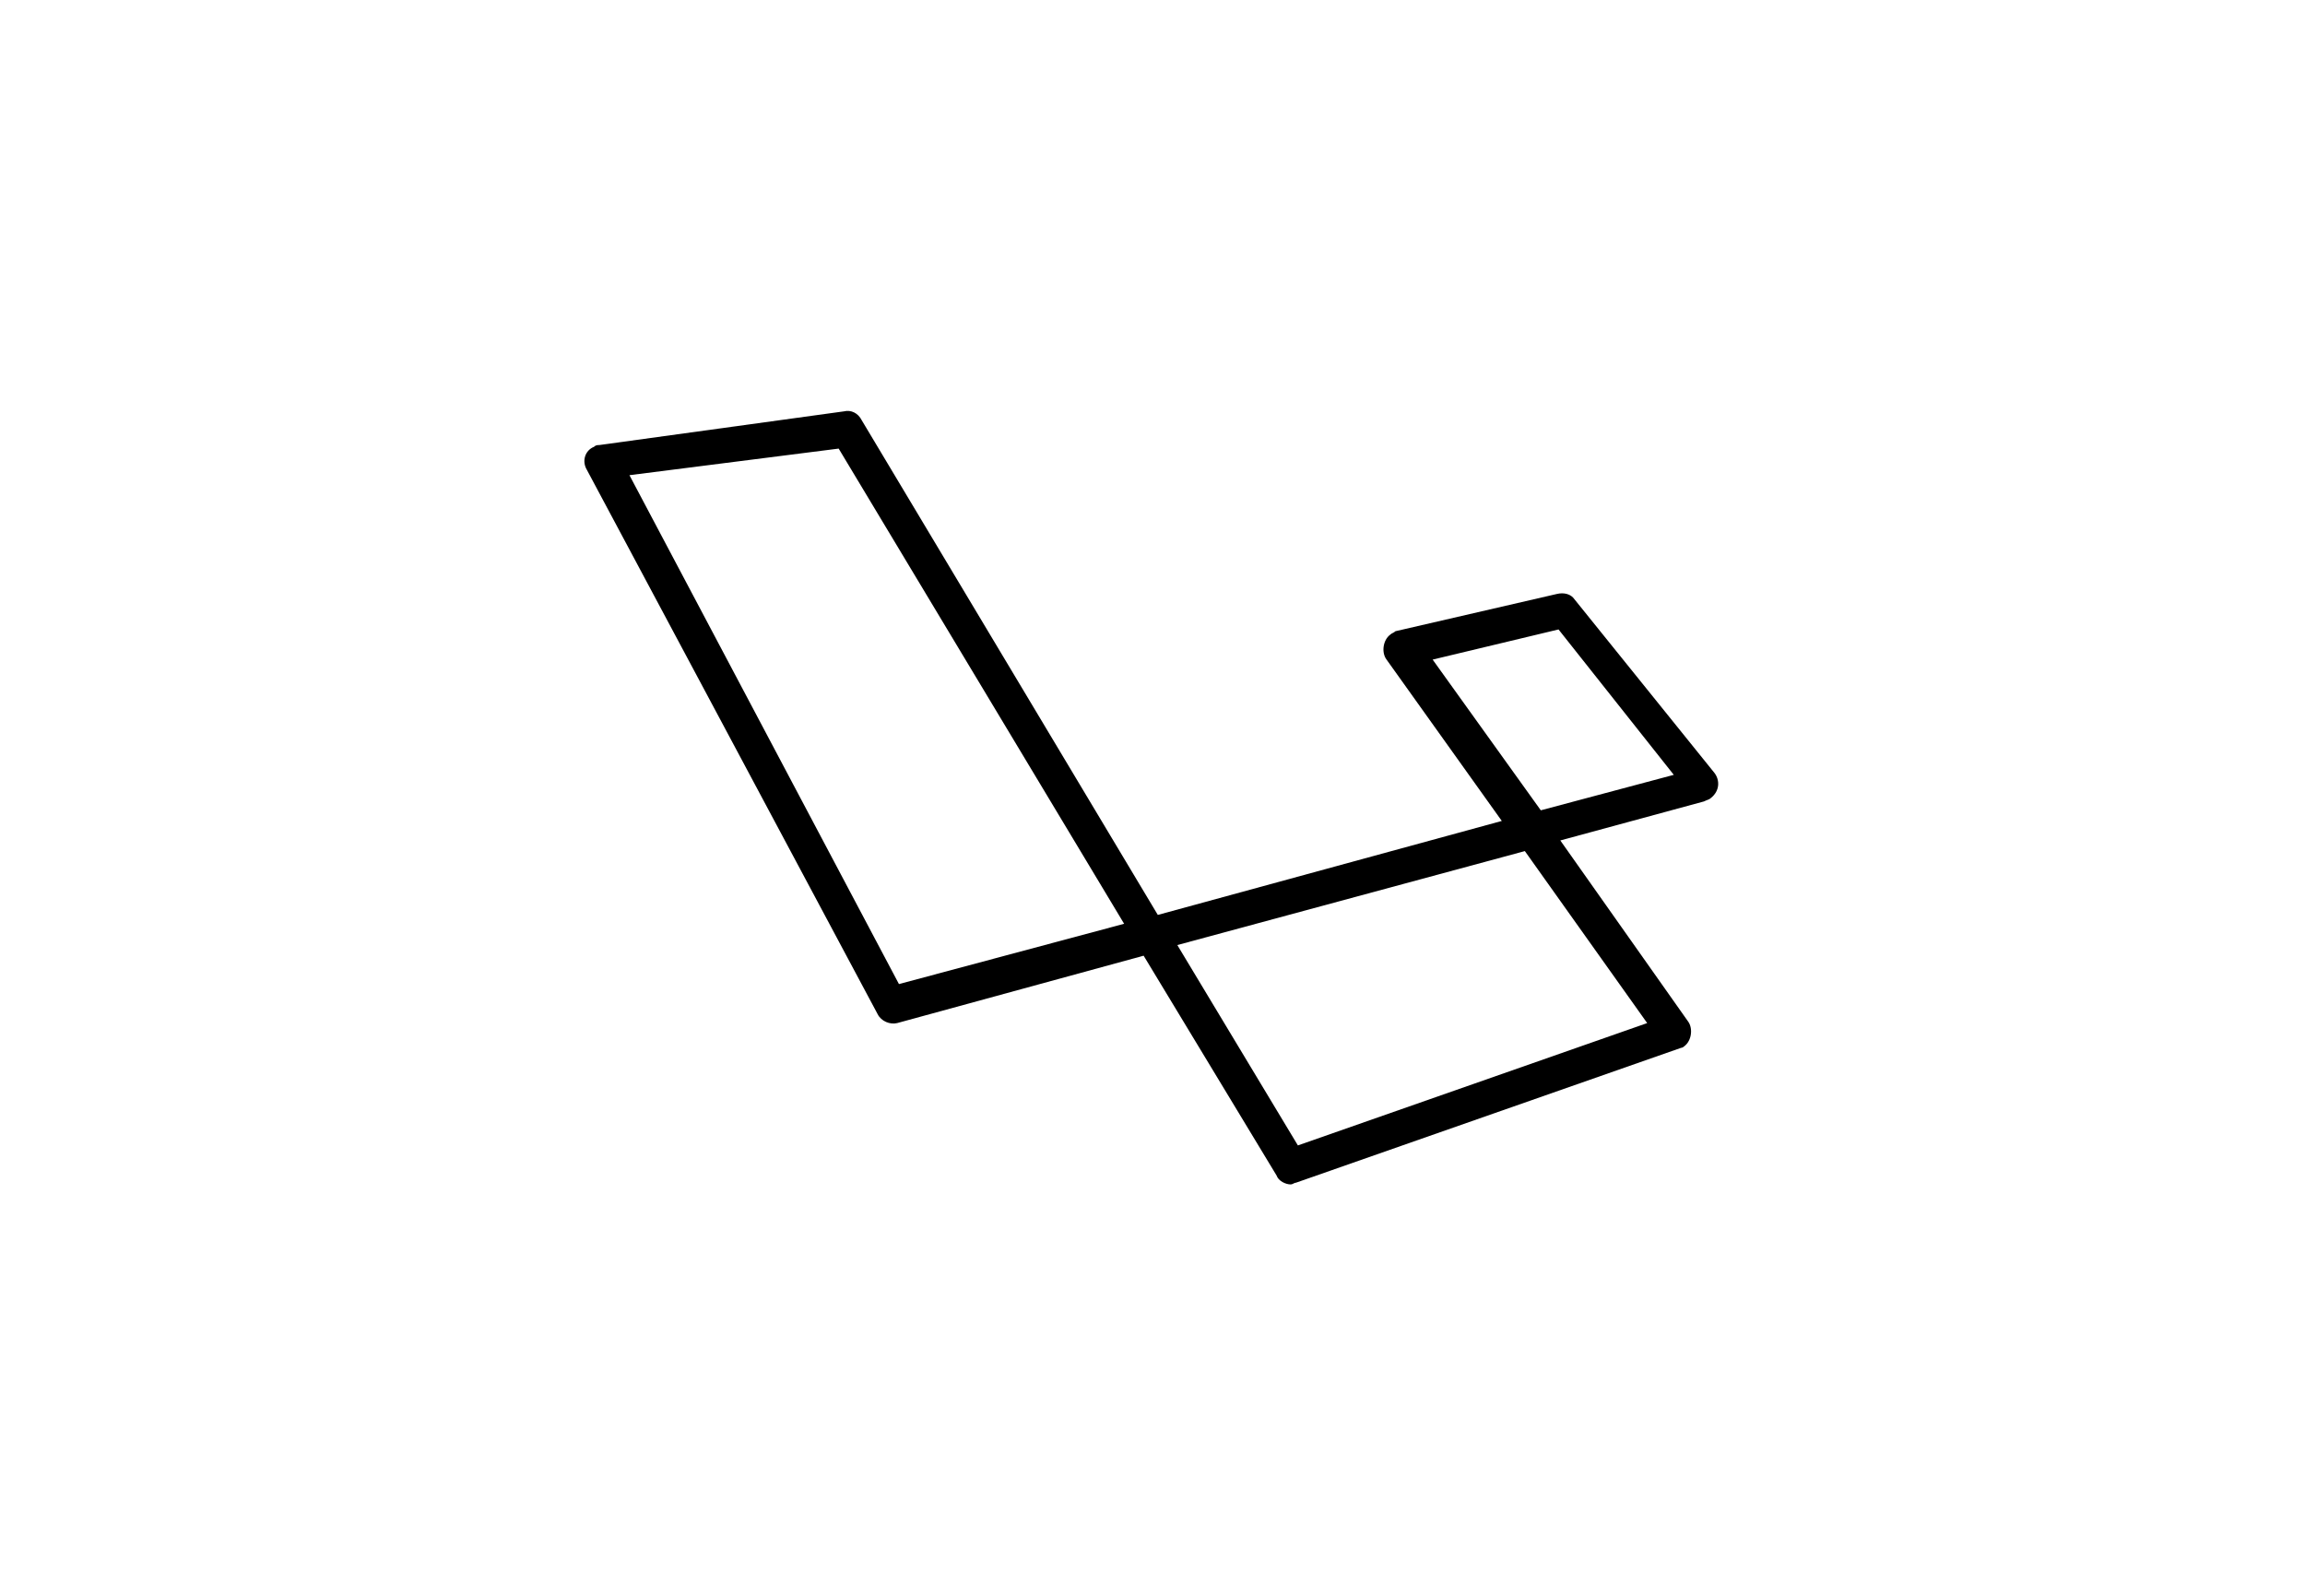
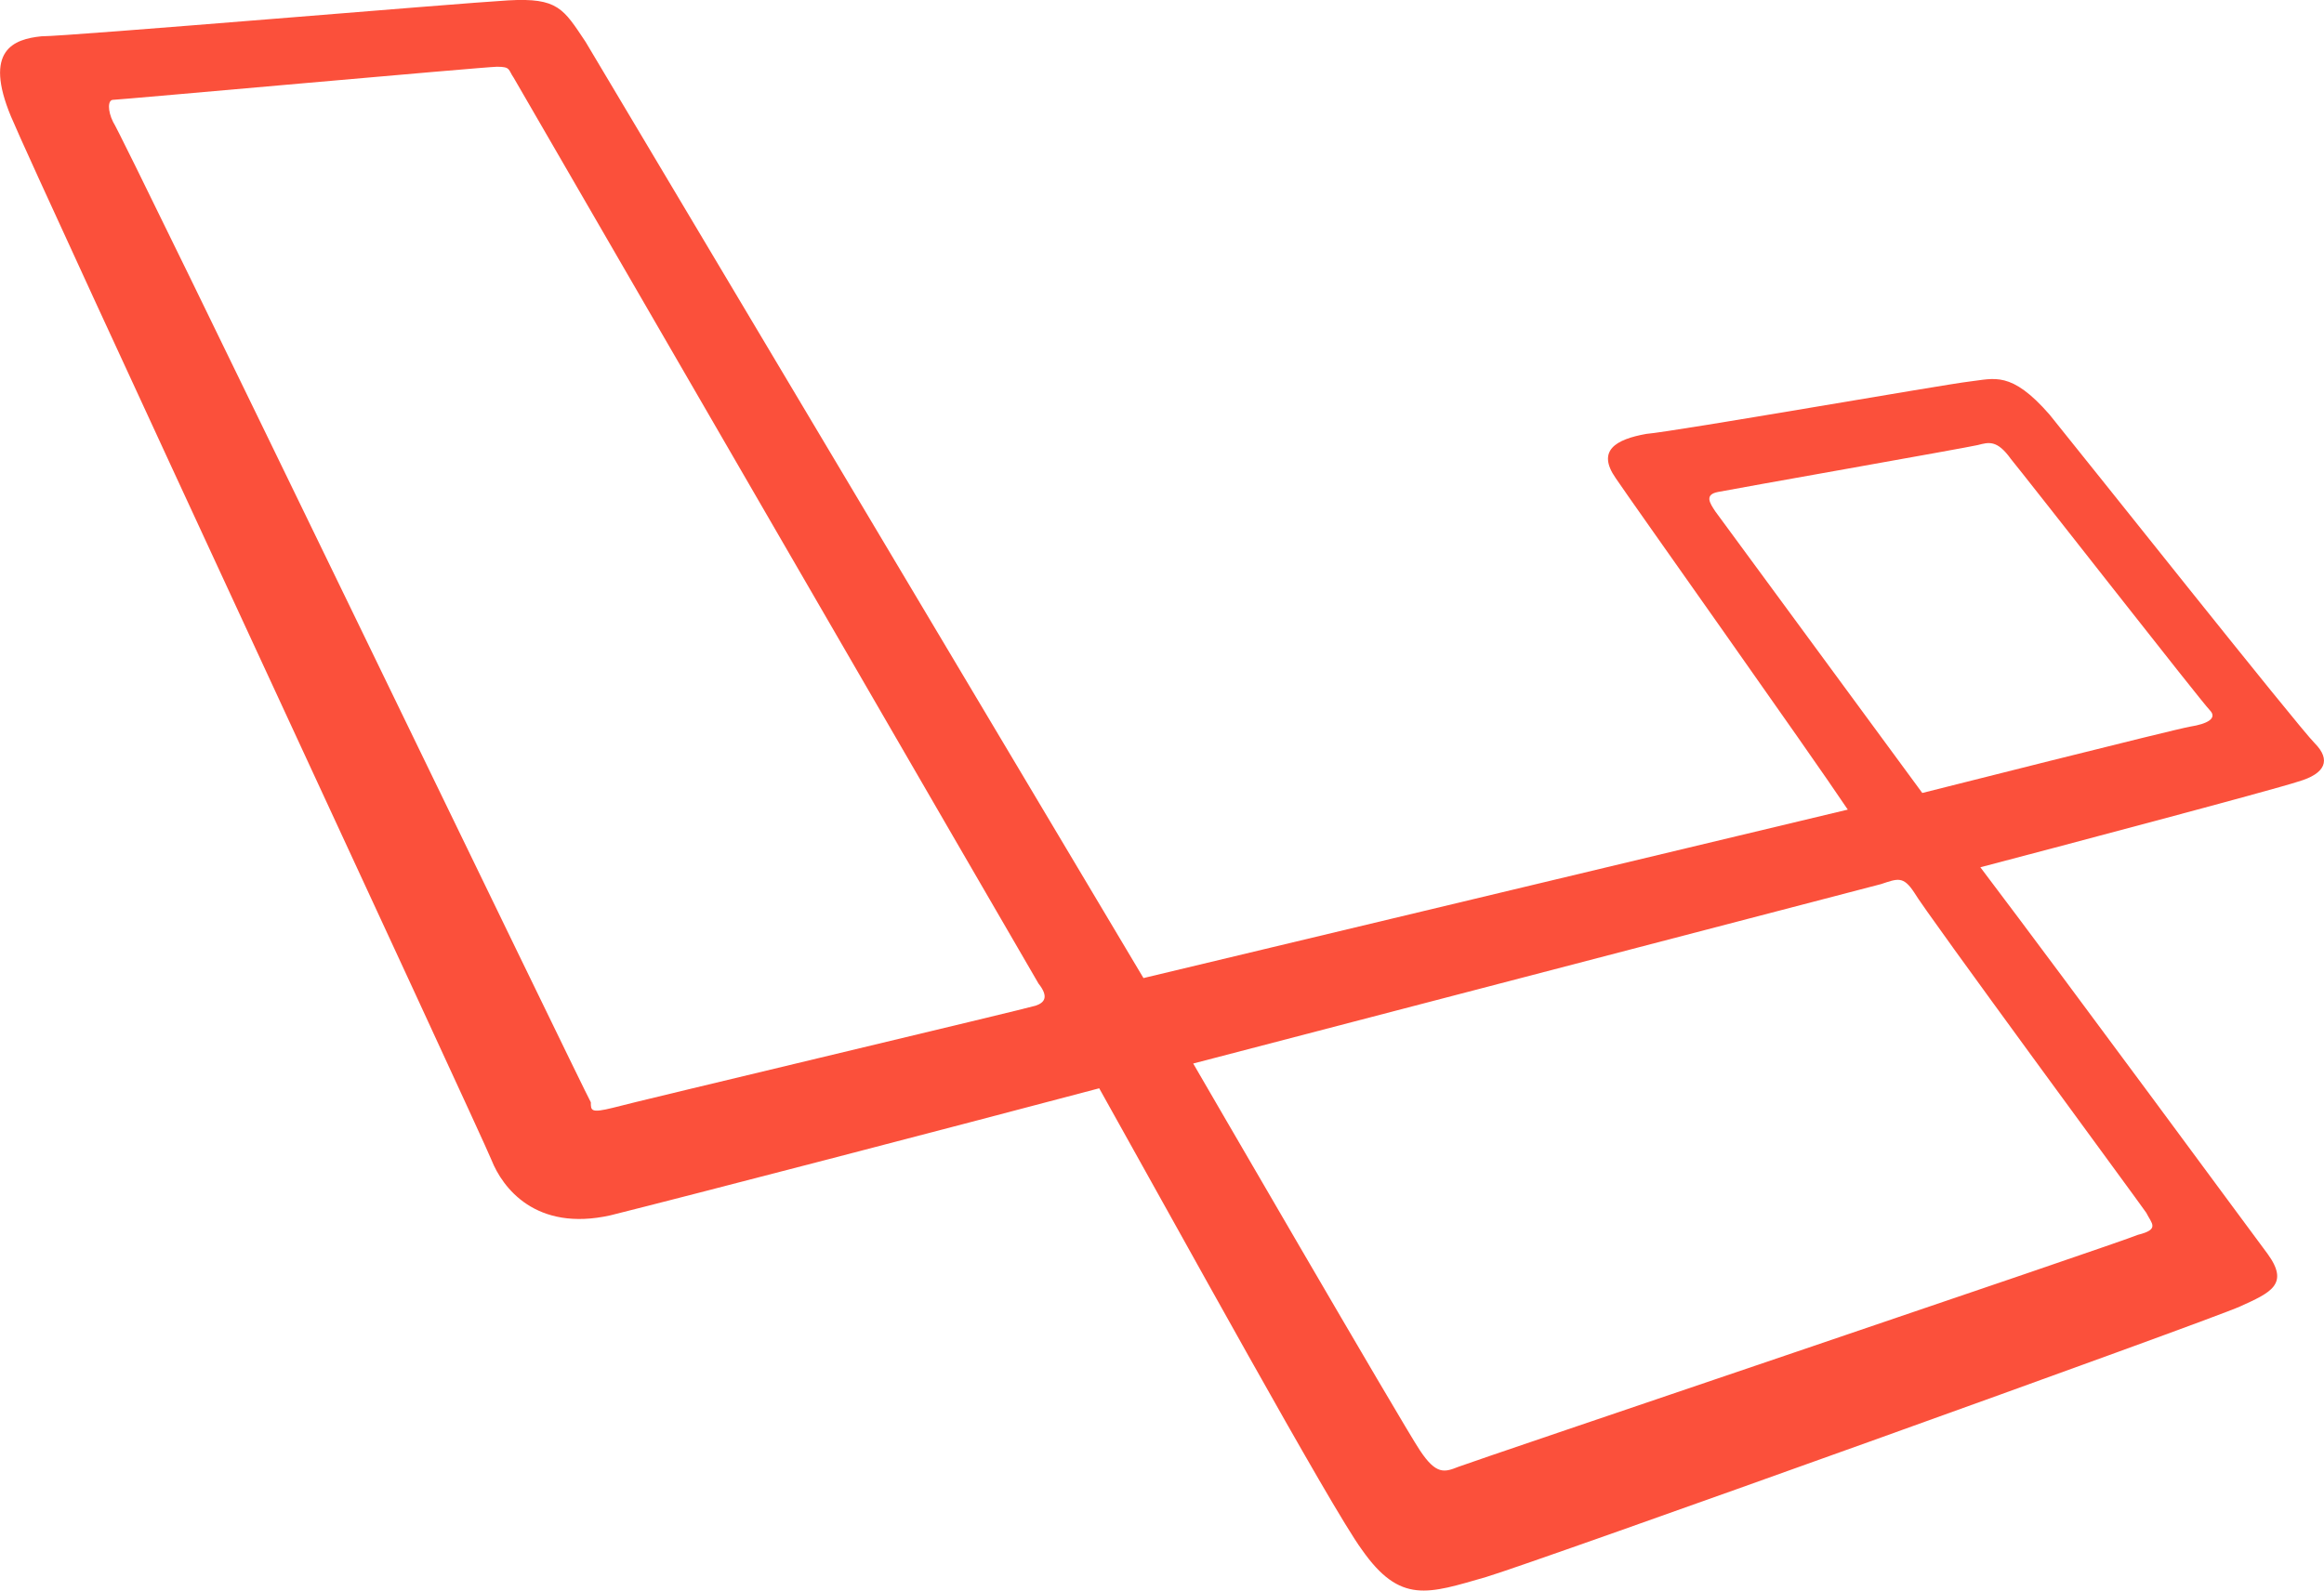
- <svg xmlns="http://www.w3.org/2000/svg" version="1.1" id="Layer_1" x="0px" y="0px" viewBox="0 0 130 90" style="enable-background:new 0 0 130 90;" xml:space="preserve">
-   <style type="text/css">
- 	.st0{fill:#EF533F;}
- </style>
-   <path className="st0" d="M72.8,66.8c-0.3,0-0.7-0.2-0.8-0.5l-7.5-12.4l-13.9,3.8c-0.4,0.1-0.9-0.1-1.1-0.5L33.1,26.5  c-0.3-0.5-0.1-1.1,0.4-1.3c0.1-0.1,0.2-0.1,0.3-0.1l13.8-1.9c0.4-0.1,0.8,0.1,1,0.5l16.7,27.9l19.4-5.3l-6.5-9.1  c-0.3-0.4-0.2-1.1,0.2-1.4c0.1-0.1,0.2-0.1,0.3-0.2l9.1-2.1c0.4-0.1,0.8,0,1,0.3l7.9,9.8c0.3,0.4,0.3,1-0.2,1.4  c-0.1,0.1-0.2,0.1-0.4,0.2L88,47.4l7.2,10.2c0.3,0.4,0.2,1.1-0.2,1.4c-0.1,0.1-0.2,0.1-0.2,0.1l-21.7,7.6  C73,66.7,72.9,66.8,72.8,66.8L72.8,66.8z M66.4,53.3l6.8,11.3l19.7-6.9L86,48L66.4,53.3z M35.5,26.8l15.2,28.7l12.7-3.4L47.3,25.3  L35.5,26.8z M80.8,37.2l6.1,8.5l7.5-2l-6.5-8.2L80.8,37.2z" />
+ <svg xmlns="http://www.w3.org/2000/svg" version="1.1" id="Layer_1" x="0px" y="0px" viewBox="0 0 122.88 84.13" style="enable-background:new 0 0 122.88 84.13" xml:space="preserve">
+   <style type="text/css">.st0{fill-rule:evenodd;clip-rule:evenodd;fill:#FB503B;}</style>
+   <g>
+     <path class="st0" d="M122.39,39.31c-0.88-0.88-12.12-15.04-14.02-17.38c-2.04-2.34-2.92-1.9-4.24-1.75 c-1.31,0.15-15.48,2.63-17.09,2.77c-1.61,0.29-2.63,0.88-1.61,2.34c0.88,1.31,10.22,14.46,12.27,17.53l-37.24,8.91L30.96,2.21 c-1.17-1.75-1.46-2.34-4.09-2.19c-2.63,0.15-23.22,1.9-24.68,1.9C0.72,2.07-0.88,2.65,0.58,6.16C2.04,9.66,25.41,59.9,25.99,61.36 c0.58,1.46,2.34,3.8,6.28,2.92c4.09-1.02,18.11-4.67,25.85-6.72c4.09,7.3,12.27,22.2,13.88,24.39c2.04,2.92,3.51,2.34,6.57,1.46 c2.48-0.73,38.27-13.58,39.87-14.31c1.61-0.73,2.63-1.17,1.46-2.78c-0.88-1.17-10.22-13.88-15.19-20.45 c3.36-0.88,15.48-4.09,16.8-4.53C122.97,40.92,123.26,40.19,122.39,39.31L122.39,39.31L122.39,39.31z M54.76,53.19 c-0.44,0.15-21.32,5.11-22.35,5.4c-1.17,0.29-1.17,0.15-1.17-0.29C30.96,57.86,6.42,7.03,5.98,6.45c-0.29-0.58-0.29-1.17,0-1.17 c0.29,0,19.72-1.75,20.3-1.75c0.73,0,0.58,0.15,0.88,0.58c0,0,27.31,47.18,27.75,47.91C55.49,52.75,55.2,53.04,54.76,53.19 L54.76,53.19L54.76,53.19z M113.48,64.14c0.29,0.58,0.73,0.88-0.44,1.17c-1.02,0.44-35.2,11.98-35.93,12.27 c-0.73,0.29-1.17,0.44-2.04-0.88c-0.88-1.31-11.98-20.45-11.98-20.45l36.37-9.49c0.88-0.29,1.17-0.44,1.75,0.44 C101.79,48.22,113.19,63.7,113.48,64.14L113.48,64.14z M115.81,38.43c-0.88,0.15-14.17,3.51-14.17,3.51l-10.95-14.9 c-0.29-0.44-0.58-0.88,0.15-1.02c0.73-0.15,13.15-2.34,13.73-2.48c0.58-0.15,1.02-0.29,1.75,0.73 c0.73,0.88,10.08,12.85,10.52,13.29C117.27,38,116.69,38.29,115.81,38.43L115.81,38.43L115.81,38.43z" />
+   </g>
</svg>
